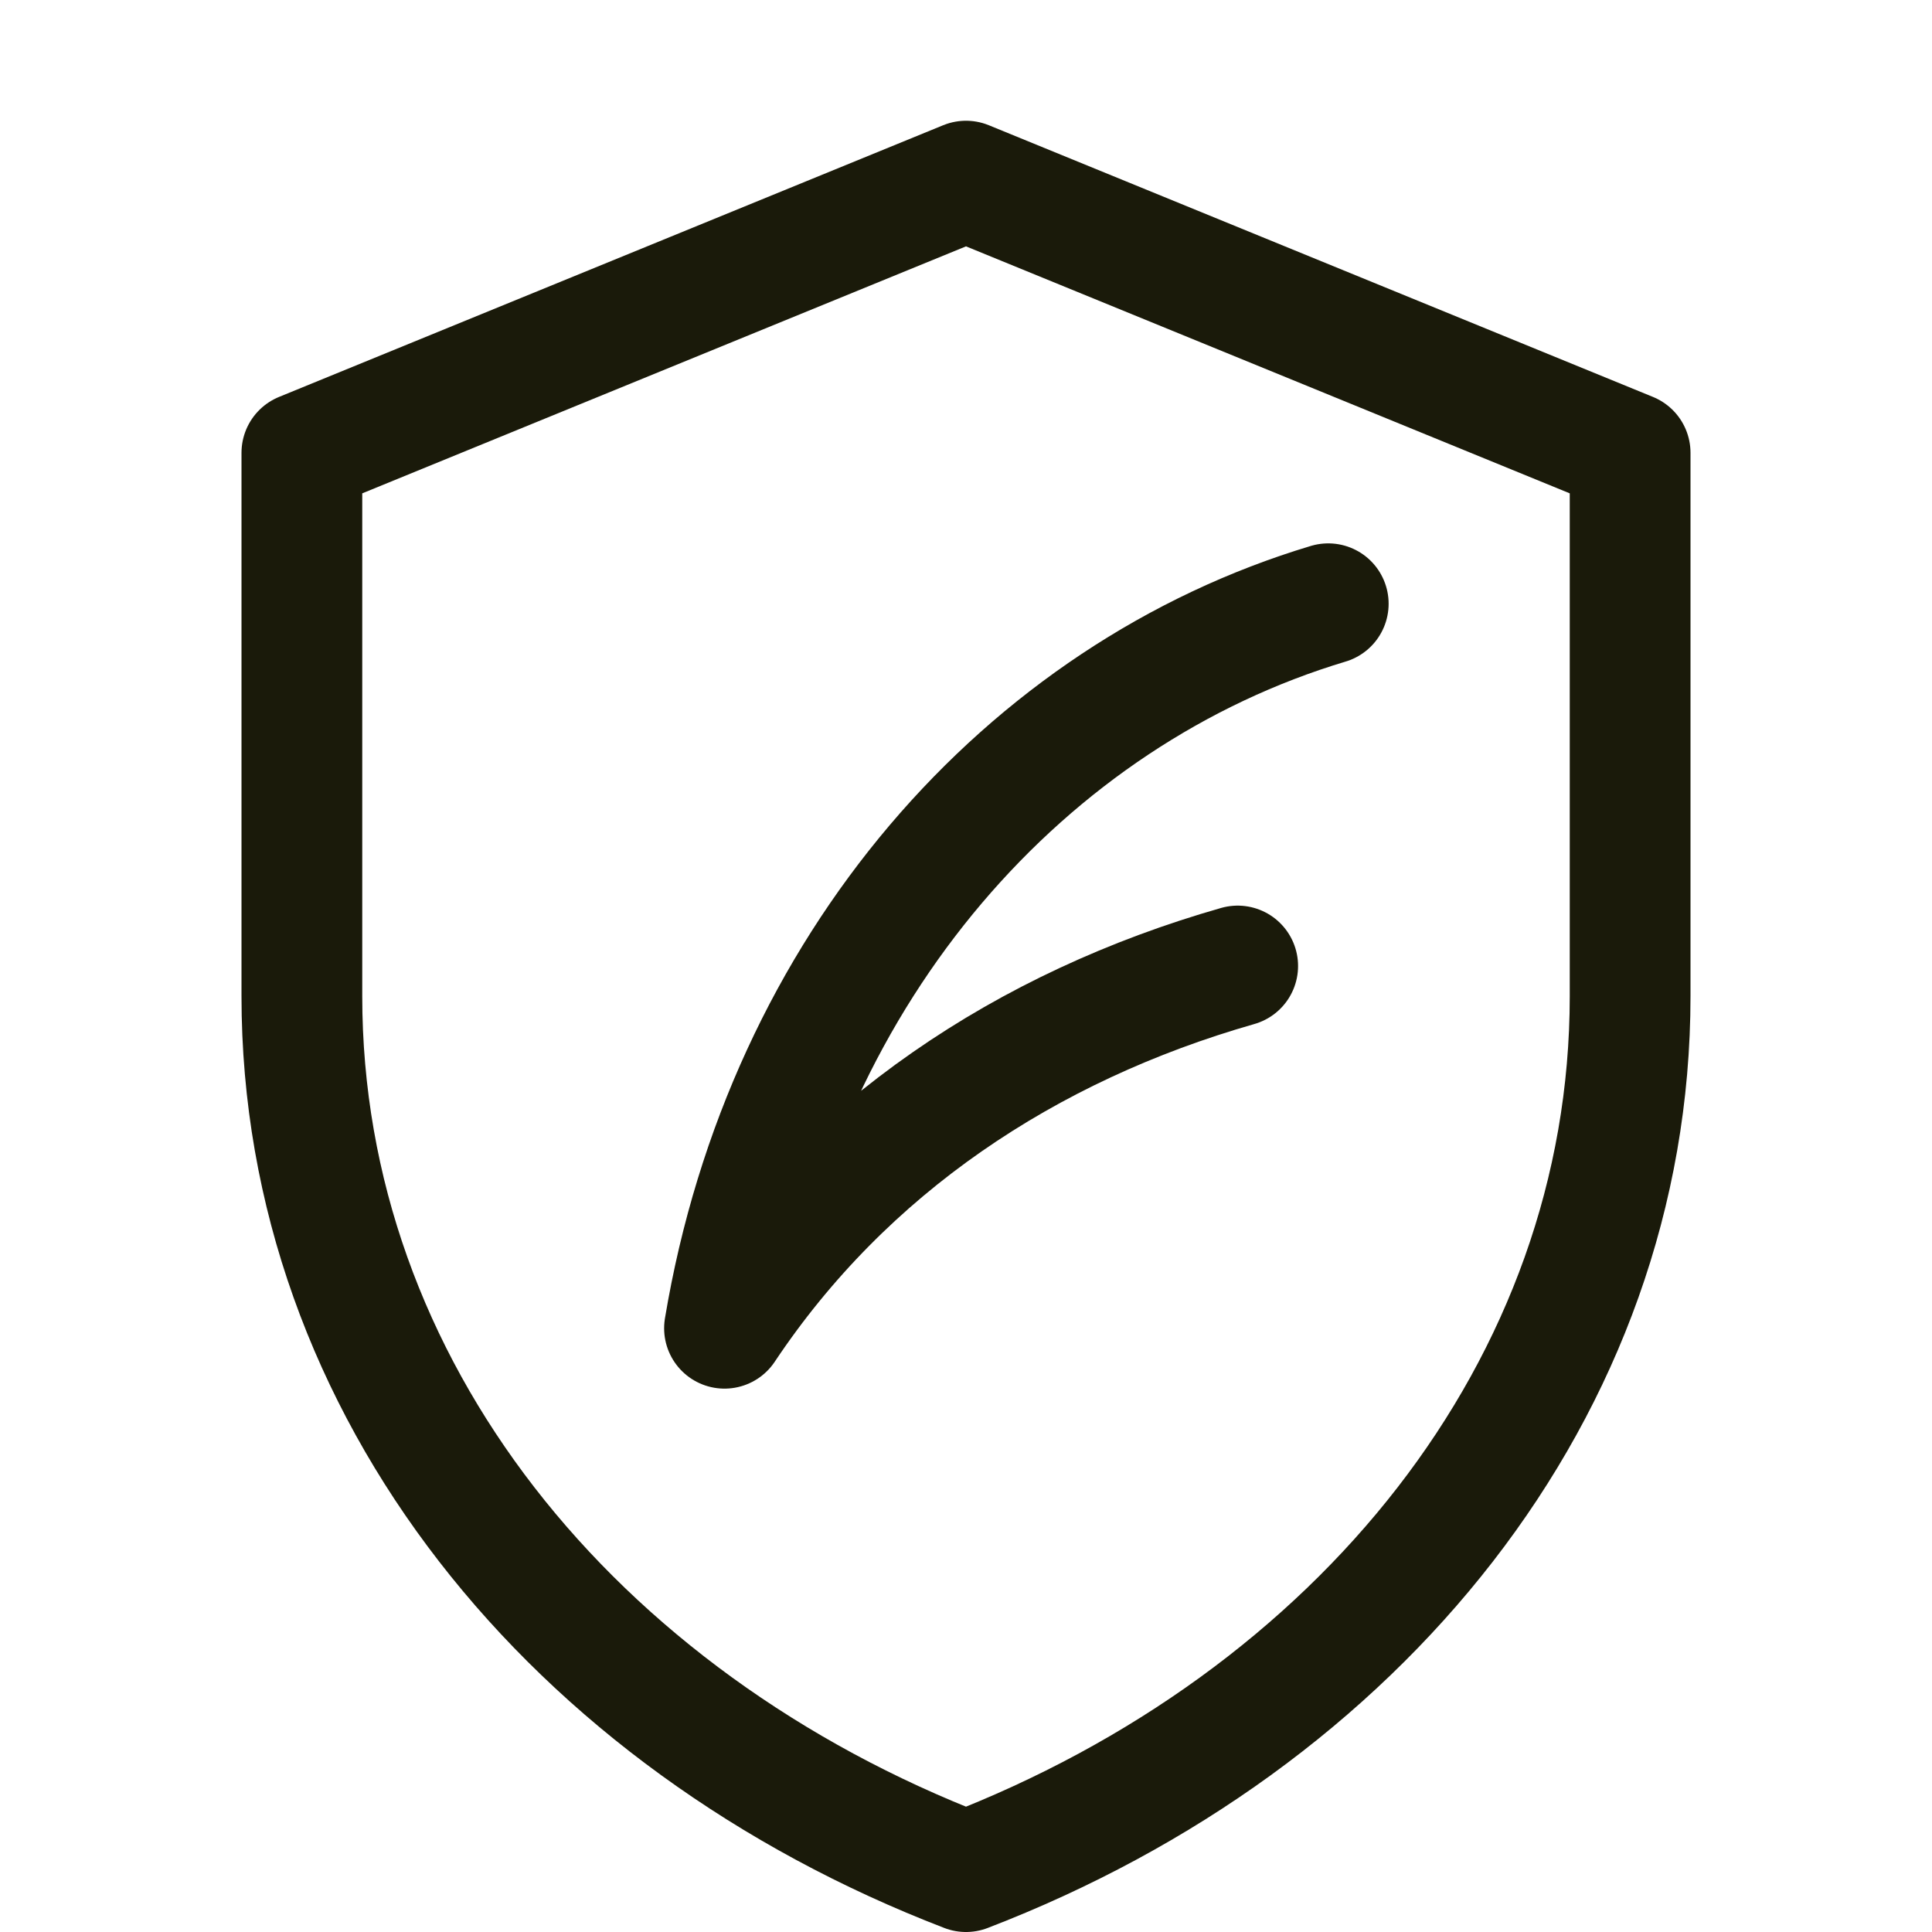
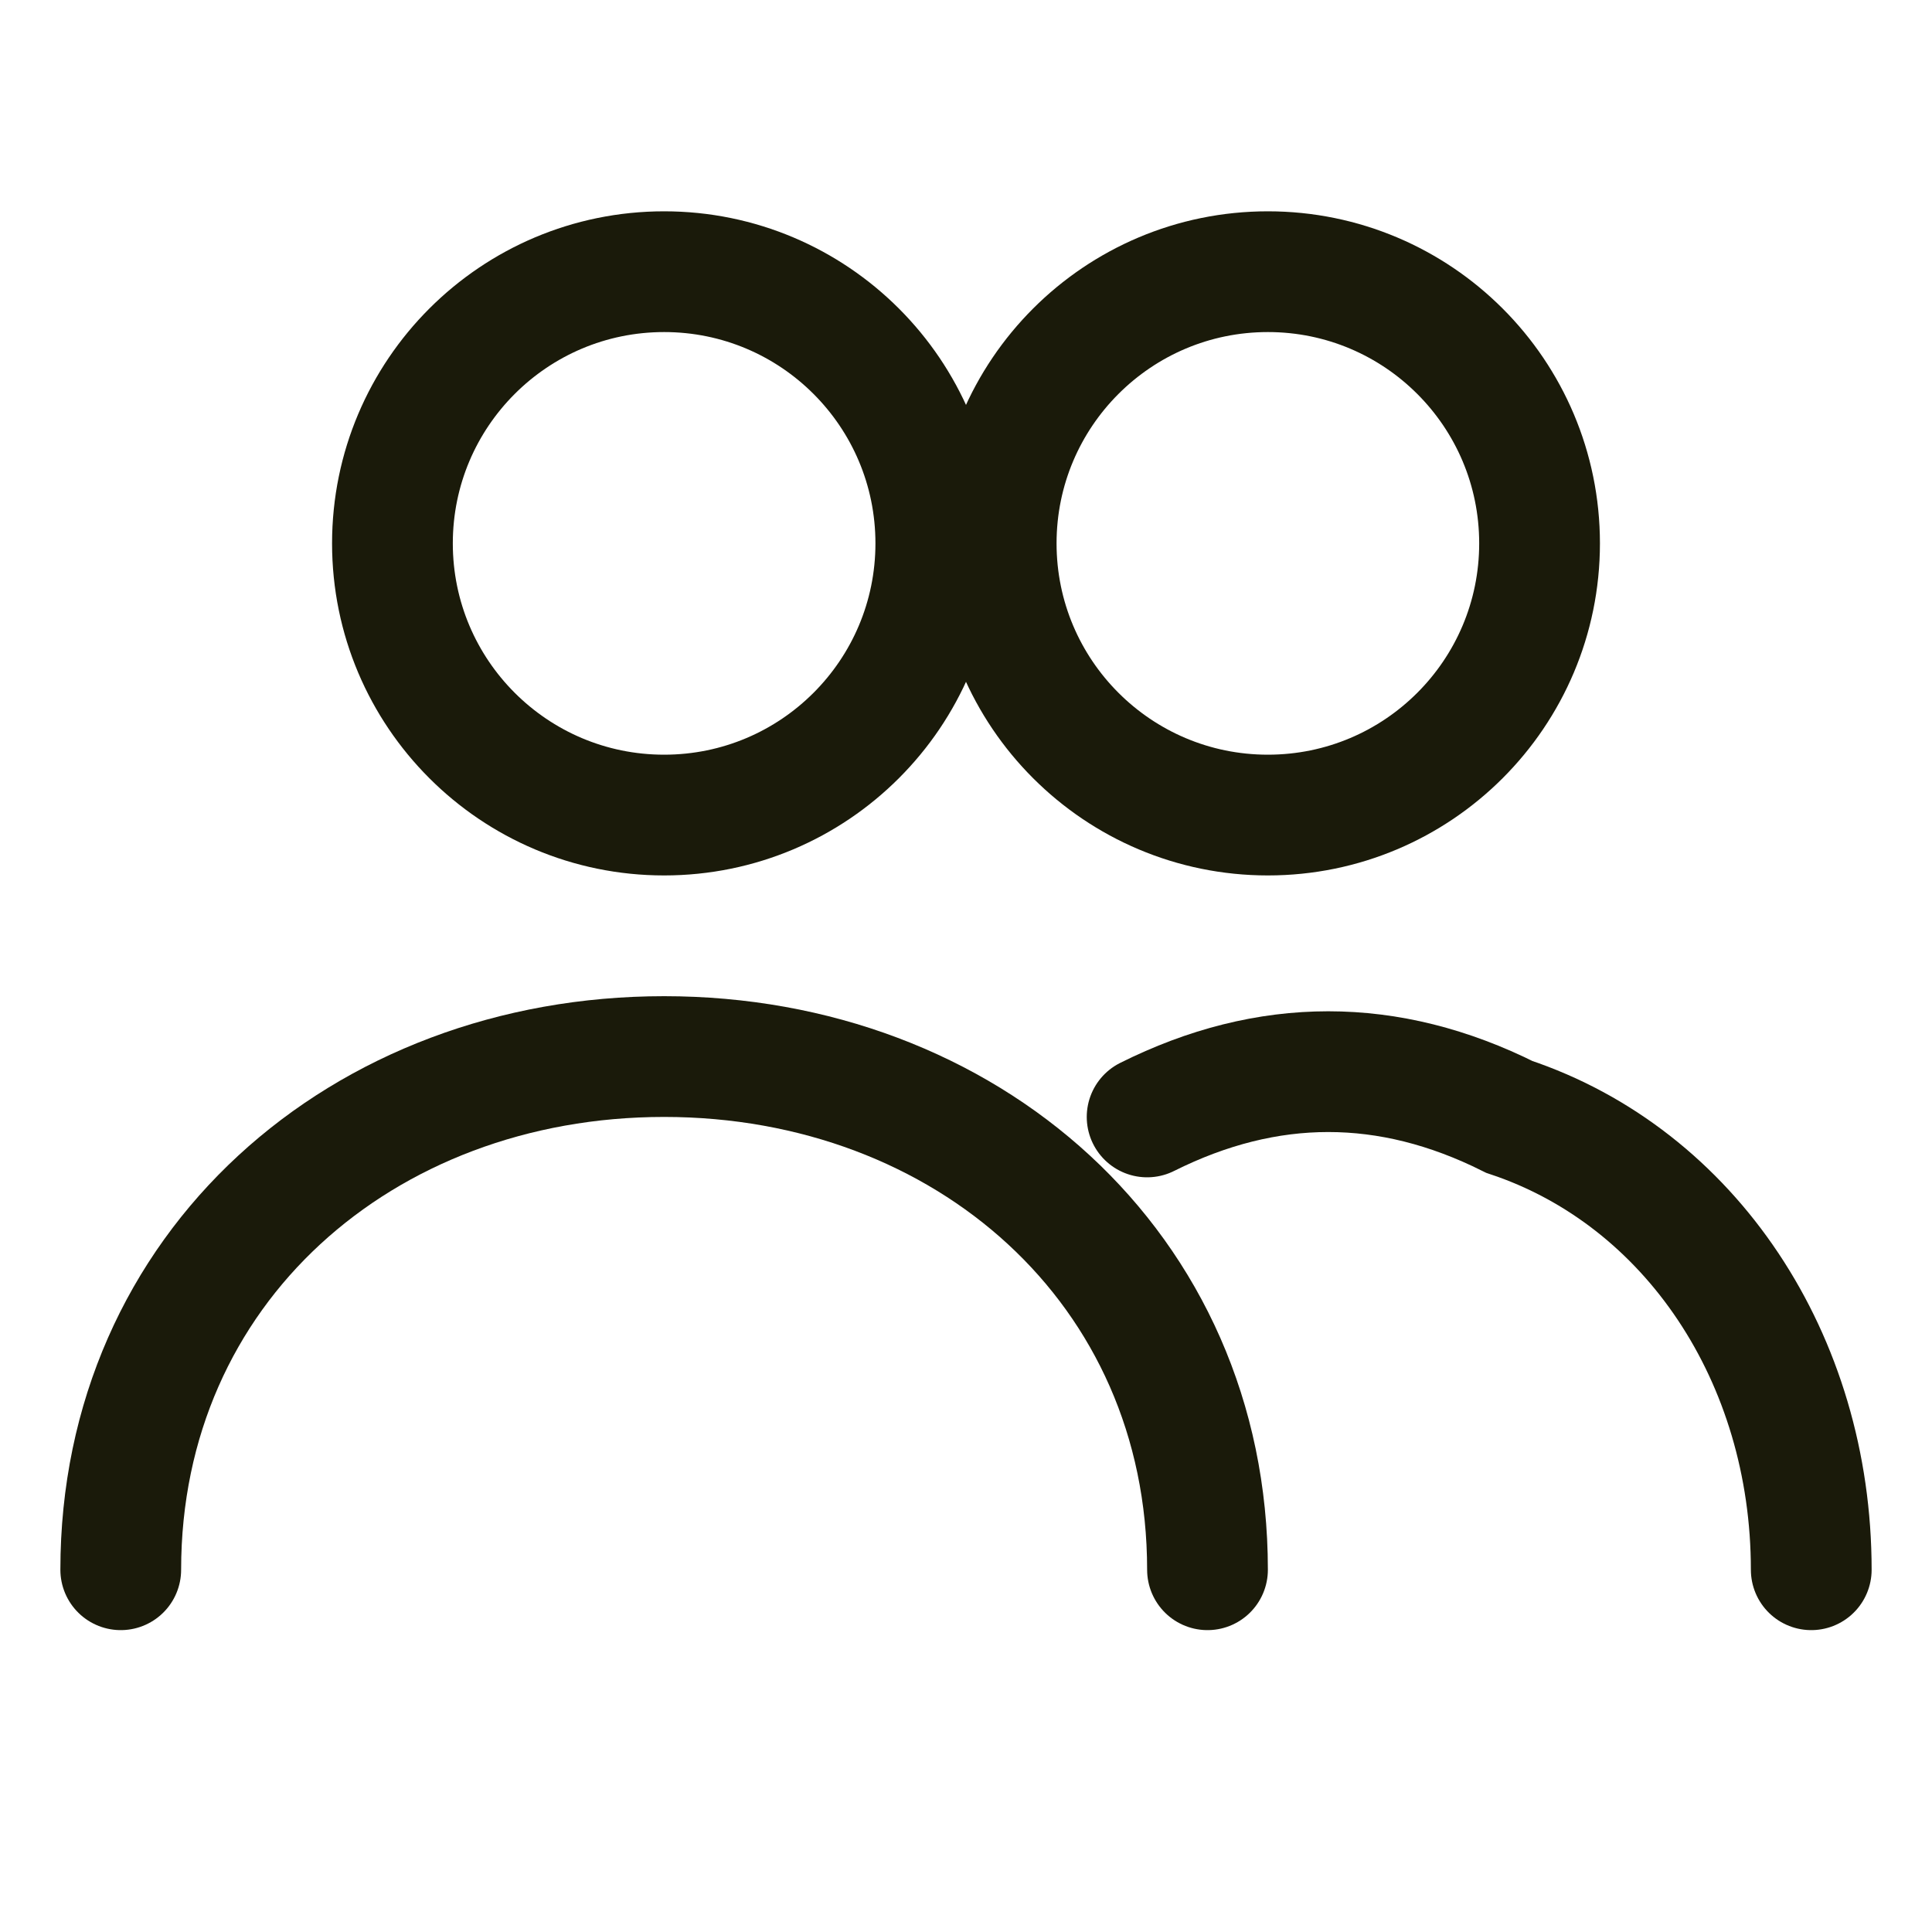
<svg xmlns="http://www.w3.org/2000/svg" viewBox="0 0 64 64" aria-hidden="true">
-   <path d="M32 6l22 9v18c0 13-9 24-22 29C19 57 10 46 10 33V15Z" fill="none" stroke="#1a1a0a" stroke-width="4" stroke-linejoin="round" />
-   <path d="M44 20C34 23 26 32 24 44M24 44c4-6 10-10 17-12" fill="none" stroke="#1a1a0a" stroke-width="4" stroke-linecap="round" />
+   <circle cx="22" cy="18" r="9" fill="none" stroke="#1a1a0a" stroke-width="4" />
+   <circle cx="42" cy="18" r="9" fill="none" stroke="#1a1a0a" stroke-width="4" />
+   <path d="M4 52c0-10 8-17 18-17s18 7 18 17" fill="none" stroke="#1a1a0a" stroke-width="4" stroke-linecap="round" />
+   <path d="M38 37c4-2 8-2 12 0 6 2 10 8 10 15" fill="none" stroke="#1a1a0a" stroke-width="4" stroke-linecap="round" />
</svg>
